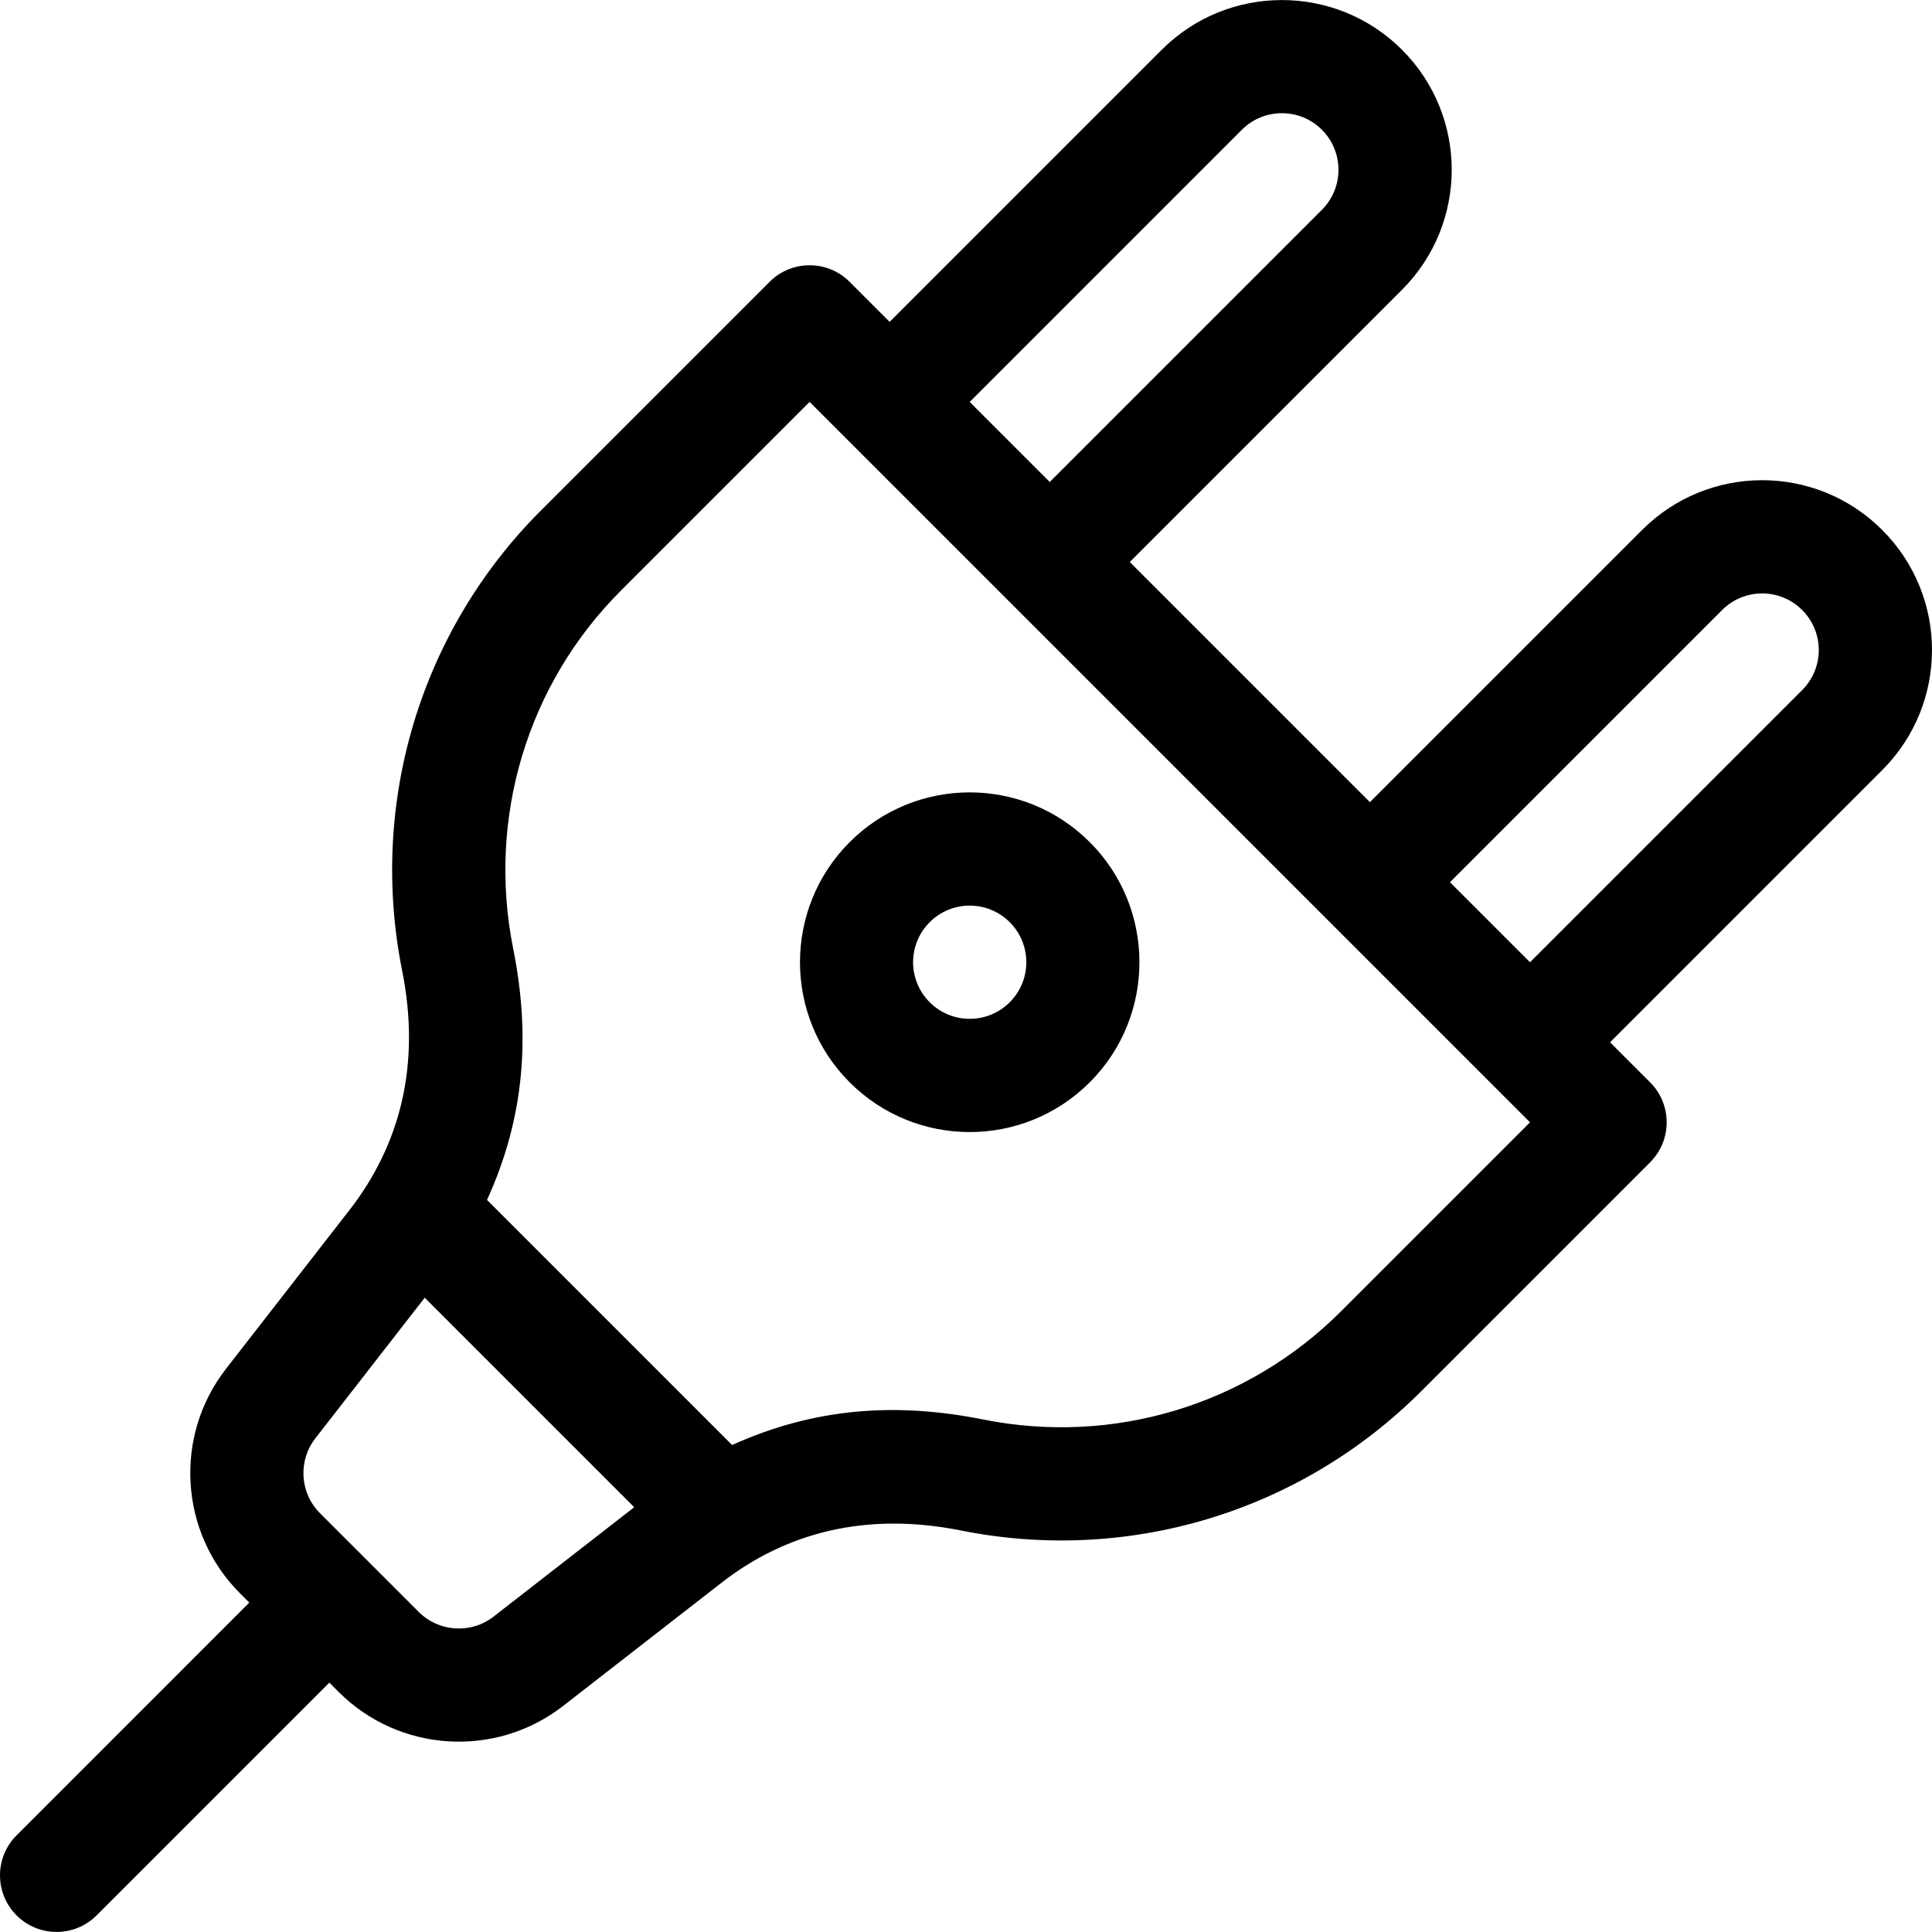
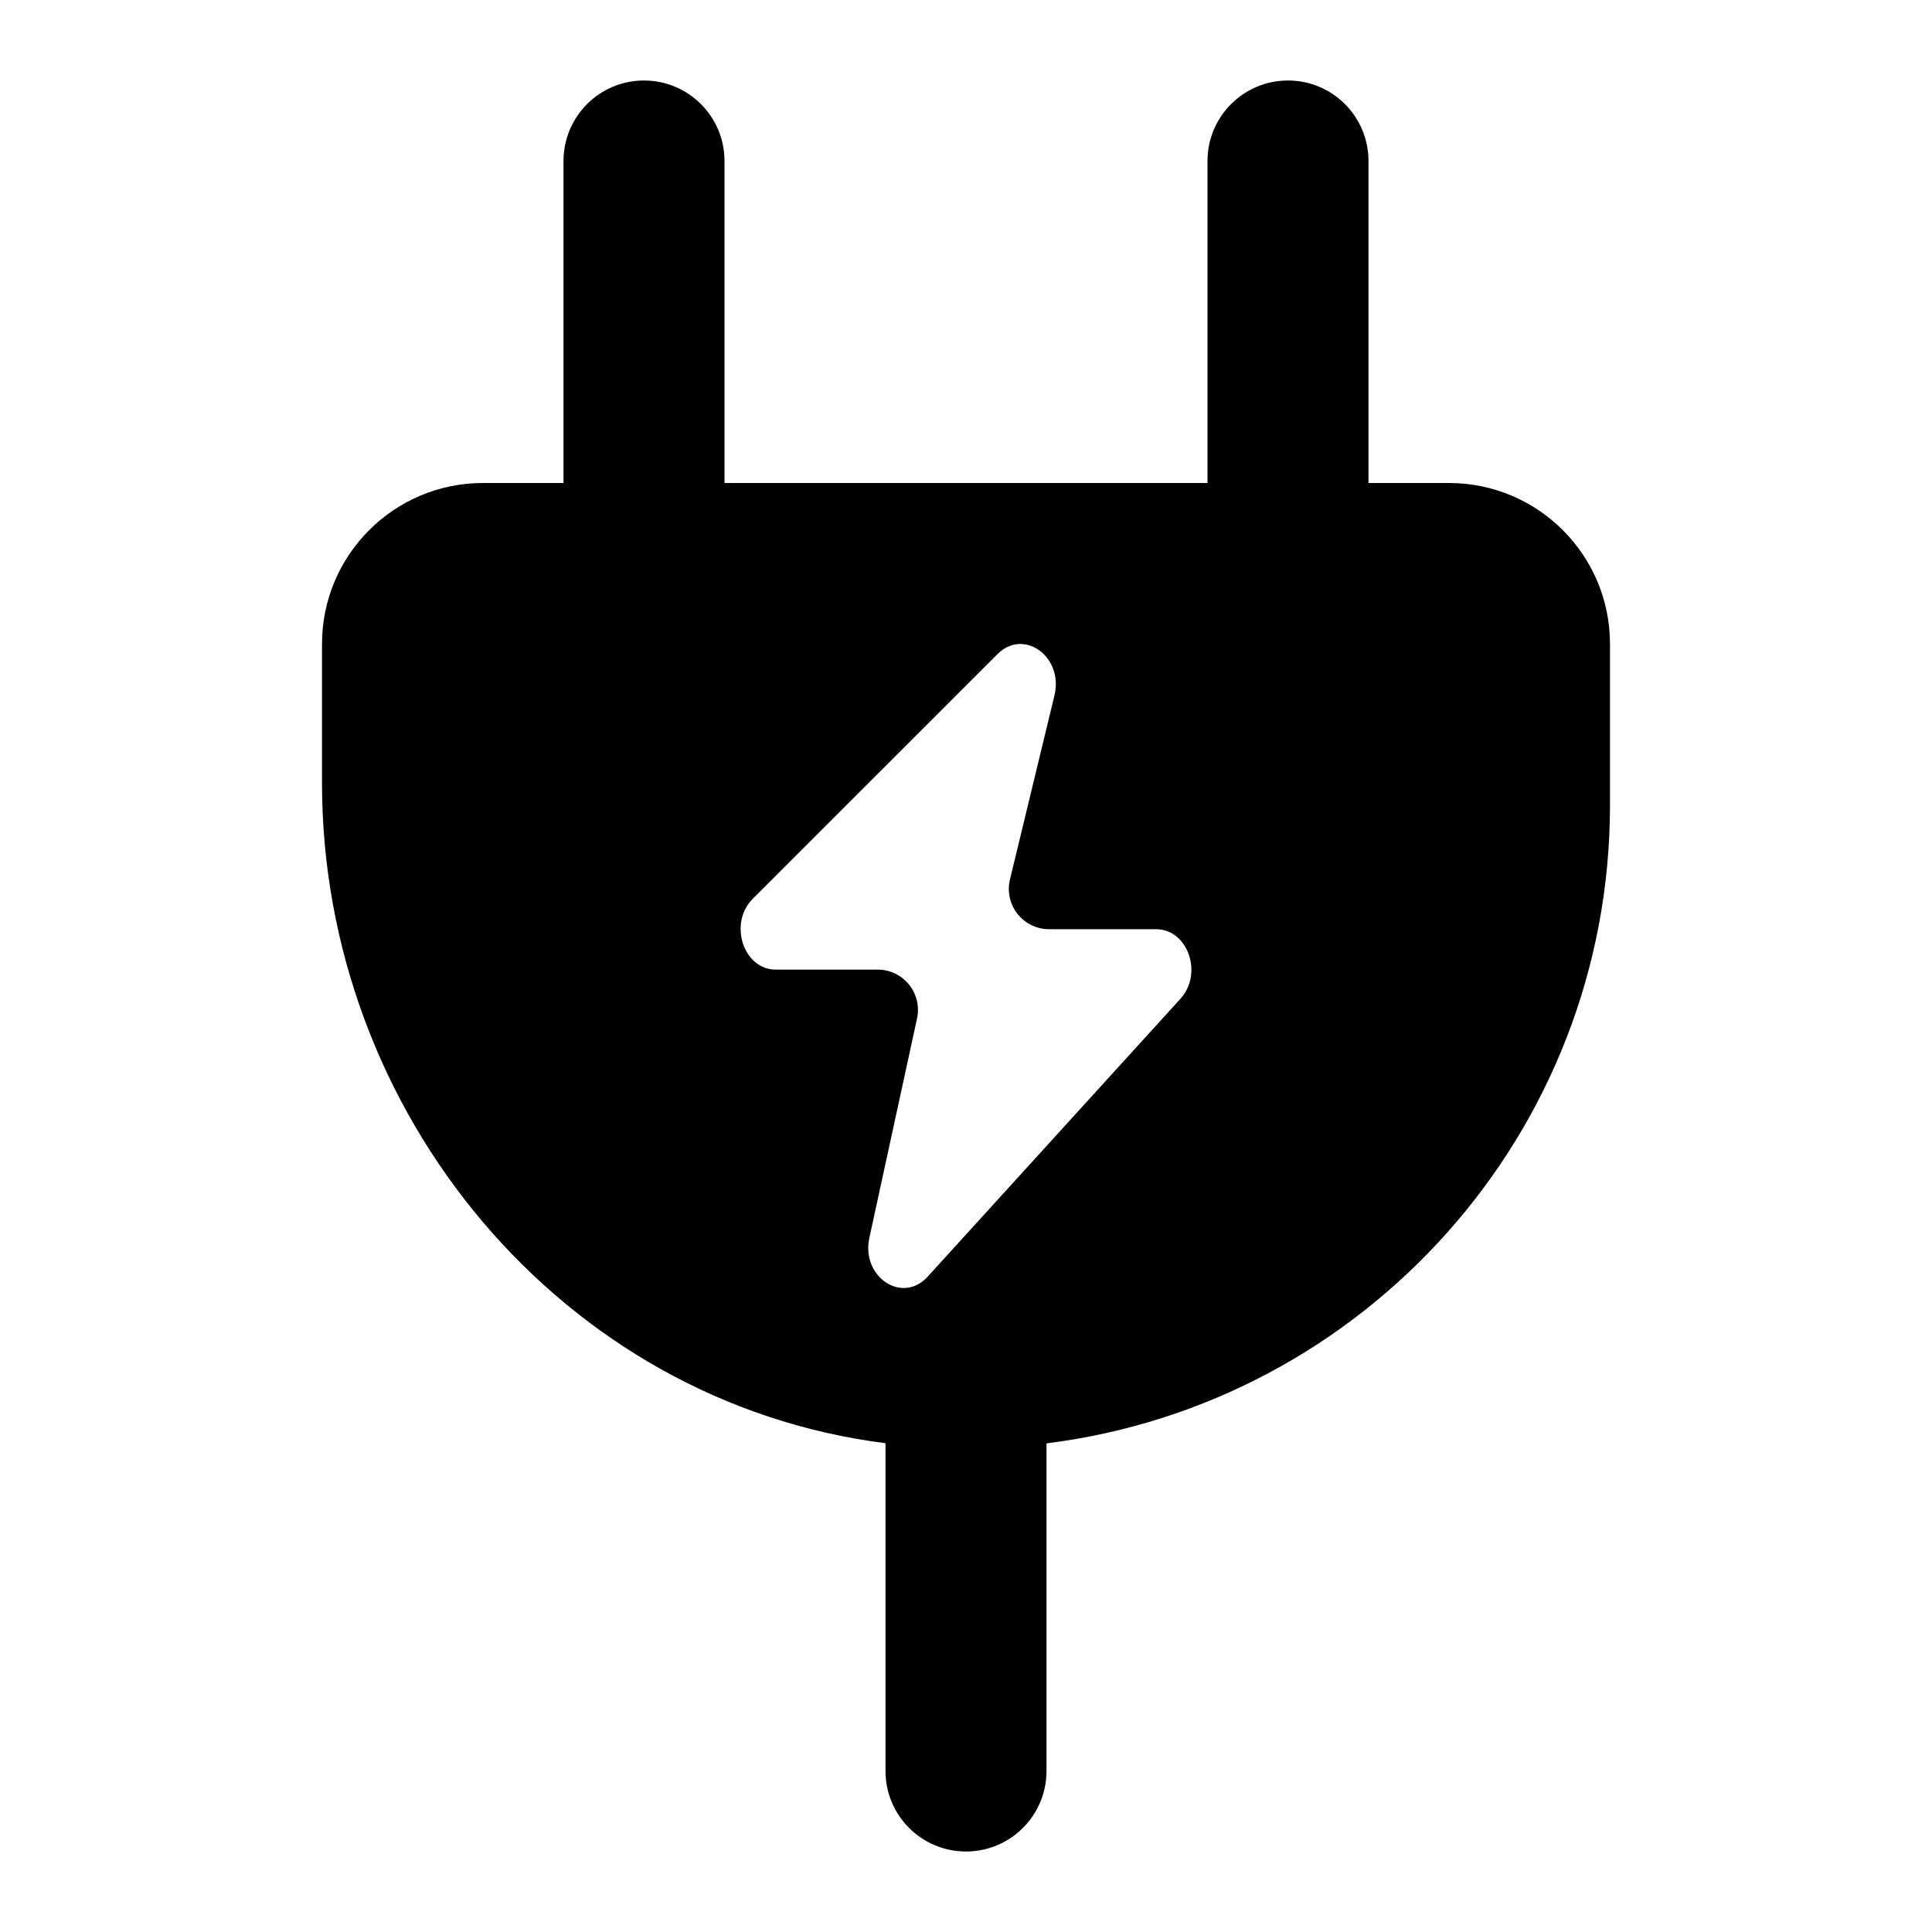
- <svg xmlns="http://www.w3.org/2000/svg" version="1.1" width="512" height="512" x="0" y="0" viewBox="0 0 512 512" style="enable-background:new 0 0 512 512" xml:space="preserve" class="">
+ <svg xmlns="http://www.w3.org/2000/svg" version="1.1" width="512" height="512" x="0" y="0" viewBox="0 0 24 24" style="enable-background:new 0 0 512 512" xml:space="preserve" class="">
  <g>
-     <path d="M288.802 223.18c-17.587-17.587-46.05-17.587-63.638 0-17.546 17.546-17.546 46.094 0 63.639 17.588 17.588 46.051 17.587 63.638 0 17.546-17.545 17.546-46.093 0-63.639zm-21.212 42.425c-5.862 5.862-15.35 5.863-21.213 0-5.863-5.863-5.862-15.349 0-21.213 5.862-5.862 15.35-5.862 21.213 0 5.863 5.865 5.863 15.35 0 21.213z" fill="#000000" opacity="1" data-original="#000000" class="" />
-     <path d="M498.809 140.451c-17.585-17.586-46.051-17.59-63.638 0l-72.125 72.123-63.639-63.639 72.123-72.123c17.587-17.586 17.59-46.051 0-63.639-17.545-17.544-46.093-17.544-63.638 0L235.77 85.298l-10.607-10.607c-5.857-5.858-15.355-5.858-21.213 0l-60.653 60.653c-31.885 31.885-45.611 77.467-36.718 121.932 4.978 24.885-.526 46.127-14.002 63.453l-32.698 42.04c-13.902 17.876-12.312 43.432 3.702 59.445l2.487 2.487-61.675 61.677c-5.858 5.858-5.858 15.355 0 21.213 5.857 5.858 15.356 5.858 21.213 0l61.676-61.676 2.487 2.487c16.02 16.02 41.574 17.601 59.445 3.702l42.041-32.698c16.826-13.087 37.999-18.9 63.453-13.801 44.228 8.844 89.852-4.84 121.931-36.919l60.653-60.653c5.858-5.858 5.858-15.355 0-21.213l-10.606-10.606 72.123-72.123c17.585-17.587 17.589-46.052 0-63.64zM329.107 34.387c5.849-5.849 15.364-5.848 21.213 0 5.849 5.849 5.849 15.365 0 21.214l-72.123 72.123-21.213-21.213 72.123-72.124zM130.796 428.423c-5.96 4.635-14.479 4.103-19.815-1.234l-26.186-26.186c-5.338-5.338-5.868-13.857-1.234-19.816l28.993-37.276 55.52 55.519-37.278 28.993zm224.63-80.951c-24.878 24.879-60.329 35.615-94.833 28.715-22.727-4.553-44.451-3.259-66.579 6.759l-64.949-64.949c10.062-22.056 11.508-43.729 6.933-66.604-6.922-34.607 3.737-70.06 28.513-94.836l50.047-50.046 190.915 190.914-50.047 50.047zm122.17-164.596L405.473 255l-21.214-21.213 72.125-72.124c5.86-5.861 15.349-5.862 21.212 0 5.863 5.864 5.862 15.35 0 21.213z" fill="#000000" opacity="1" data-original="#000000" class="" />
+     <path d="M18 6h-1V2a1 1 0 0 0-2 0v4H9V2a1 1 0 0 0-2 0v4H6a2 2 0 0 0-2 2v1.726c0 4.102 2.983 7.694 7 8.202V22a1 1 0 0 0 2 0v-4.07c3.945-.492 7-3.851 7-7.93V8a2 2 0 0 0-2-2zm-3.336 6.407-3.14 3.452c-.316.347-.83.003-.724-.484l.592-2.724a.5.5 0 0 0-.488-.606H9.637c-.403 0-.59-.576-.286-.88l3.041-3.04c.327-.326.822.034.707.513l-.553 2.288a.5.5 0 0 0 .486.617h1.33c.394 0 .587.551.302.864z" fill="#000000" opacity="1" data-original="#000000" class="" />
  </g>
</svg>
